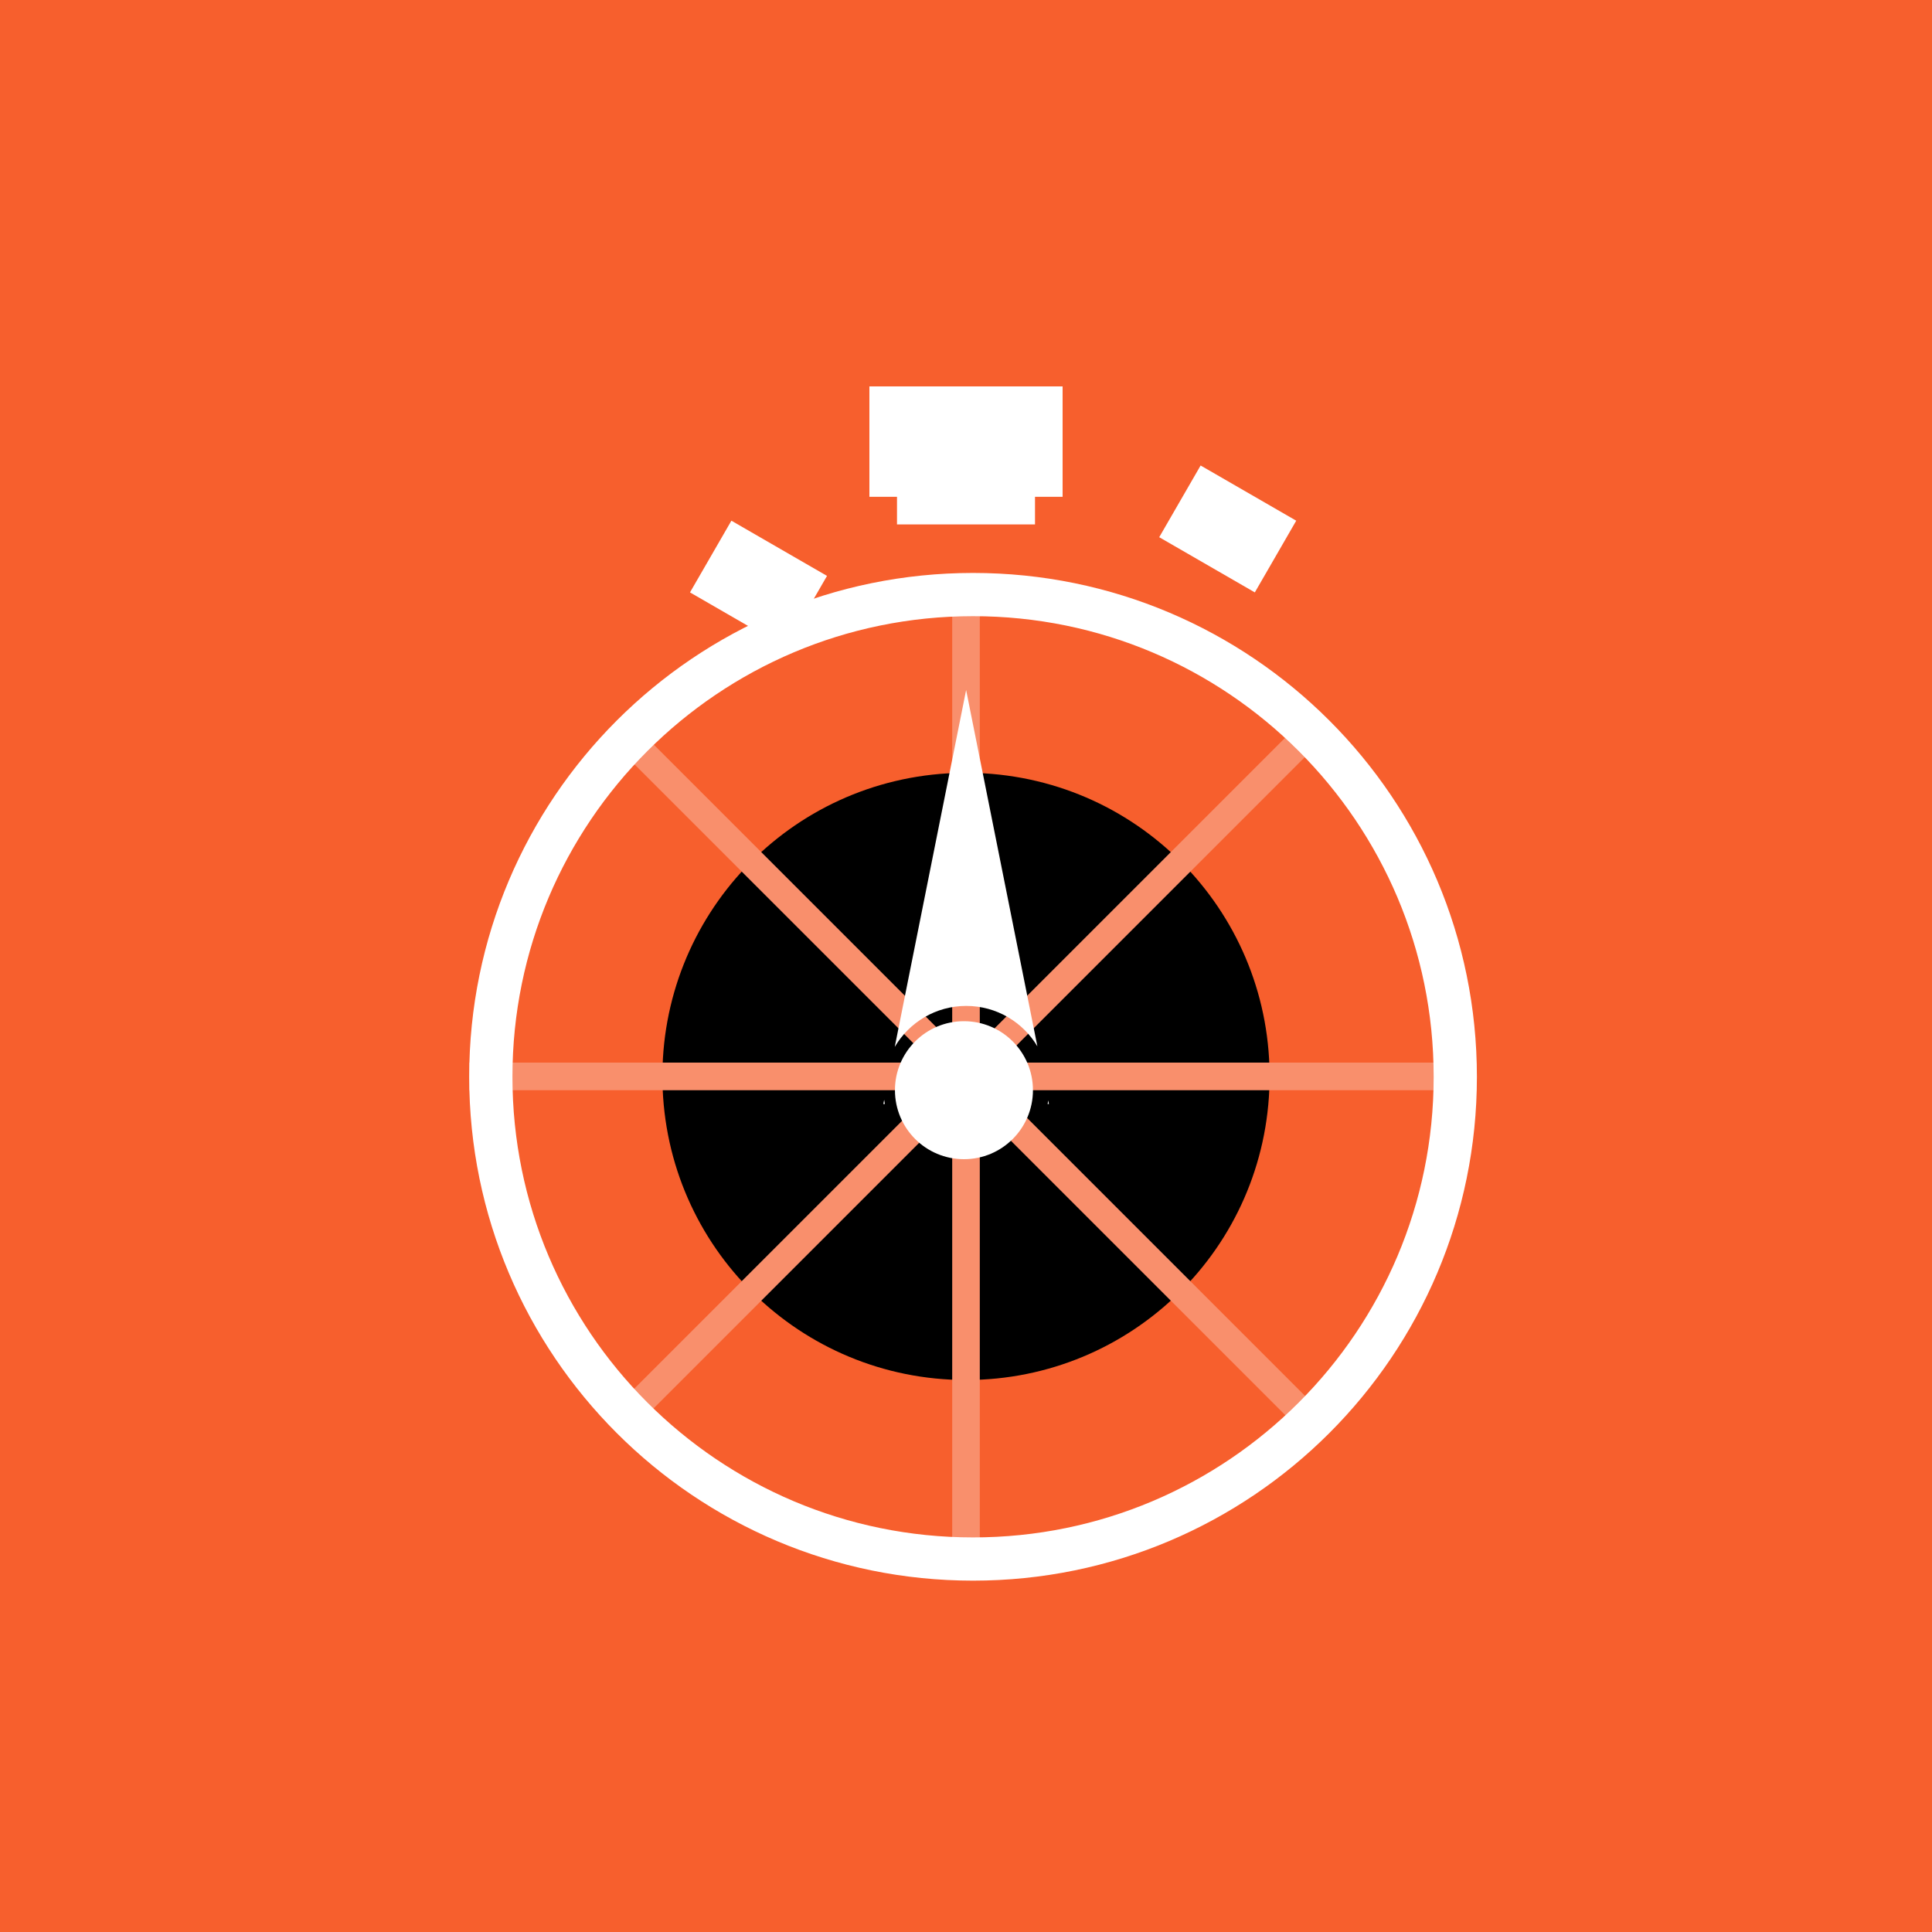
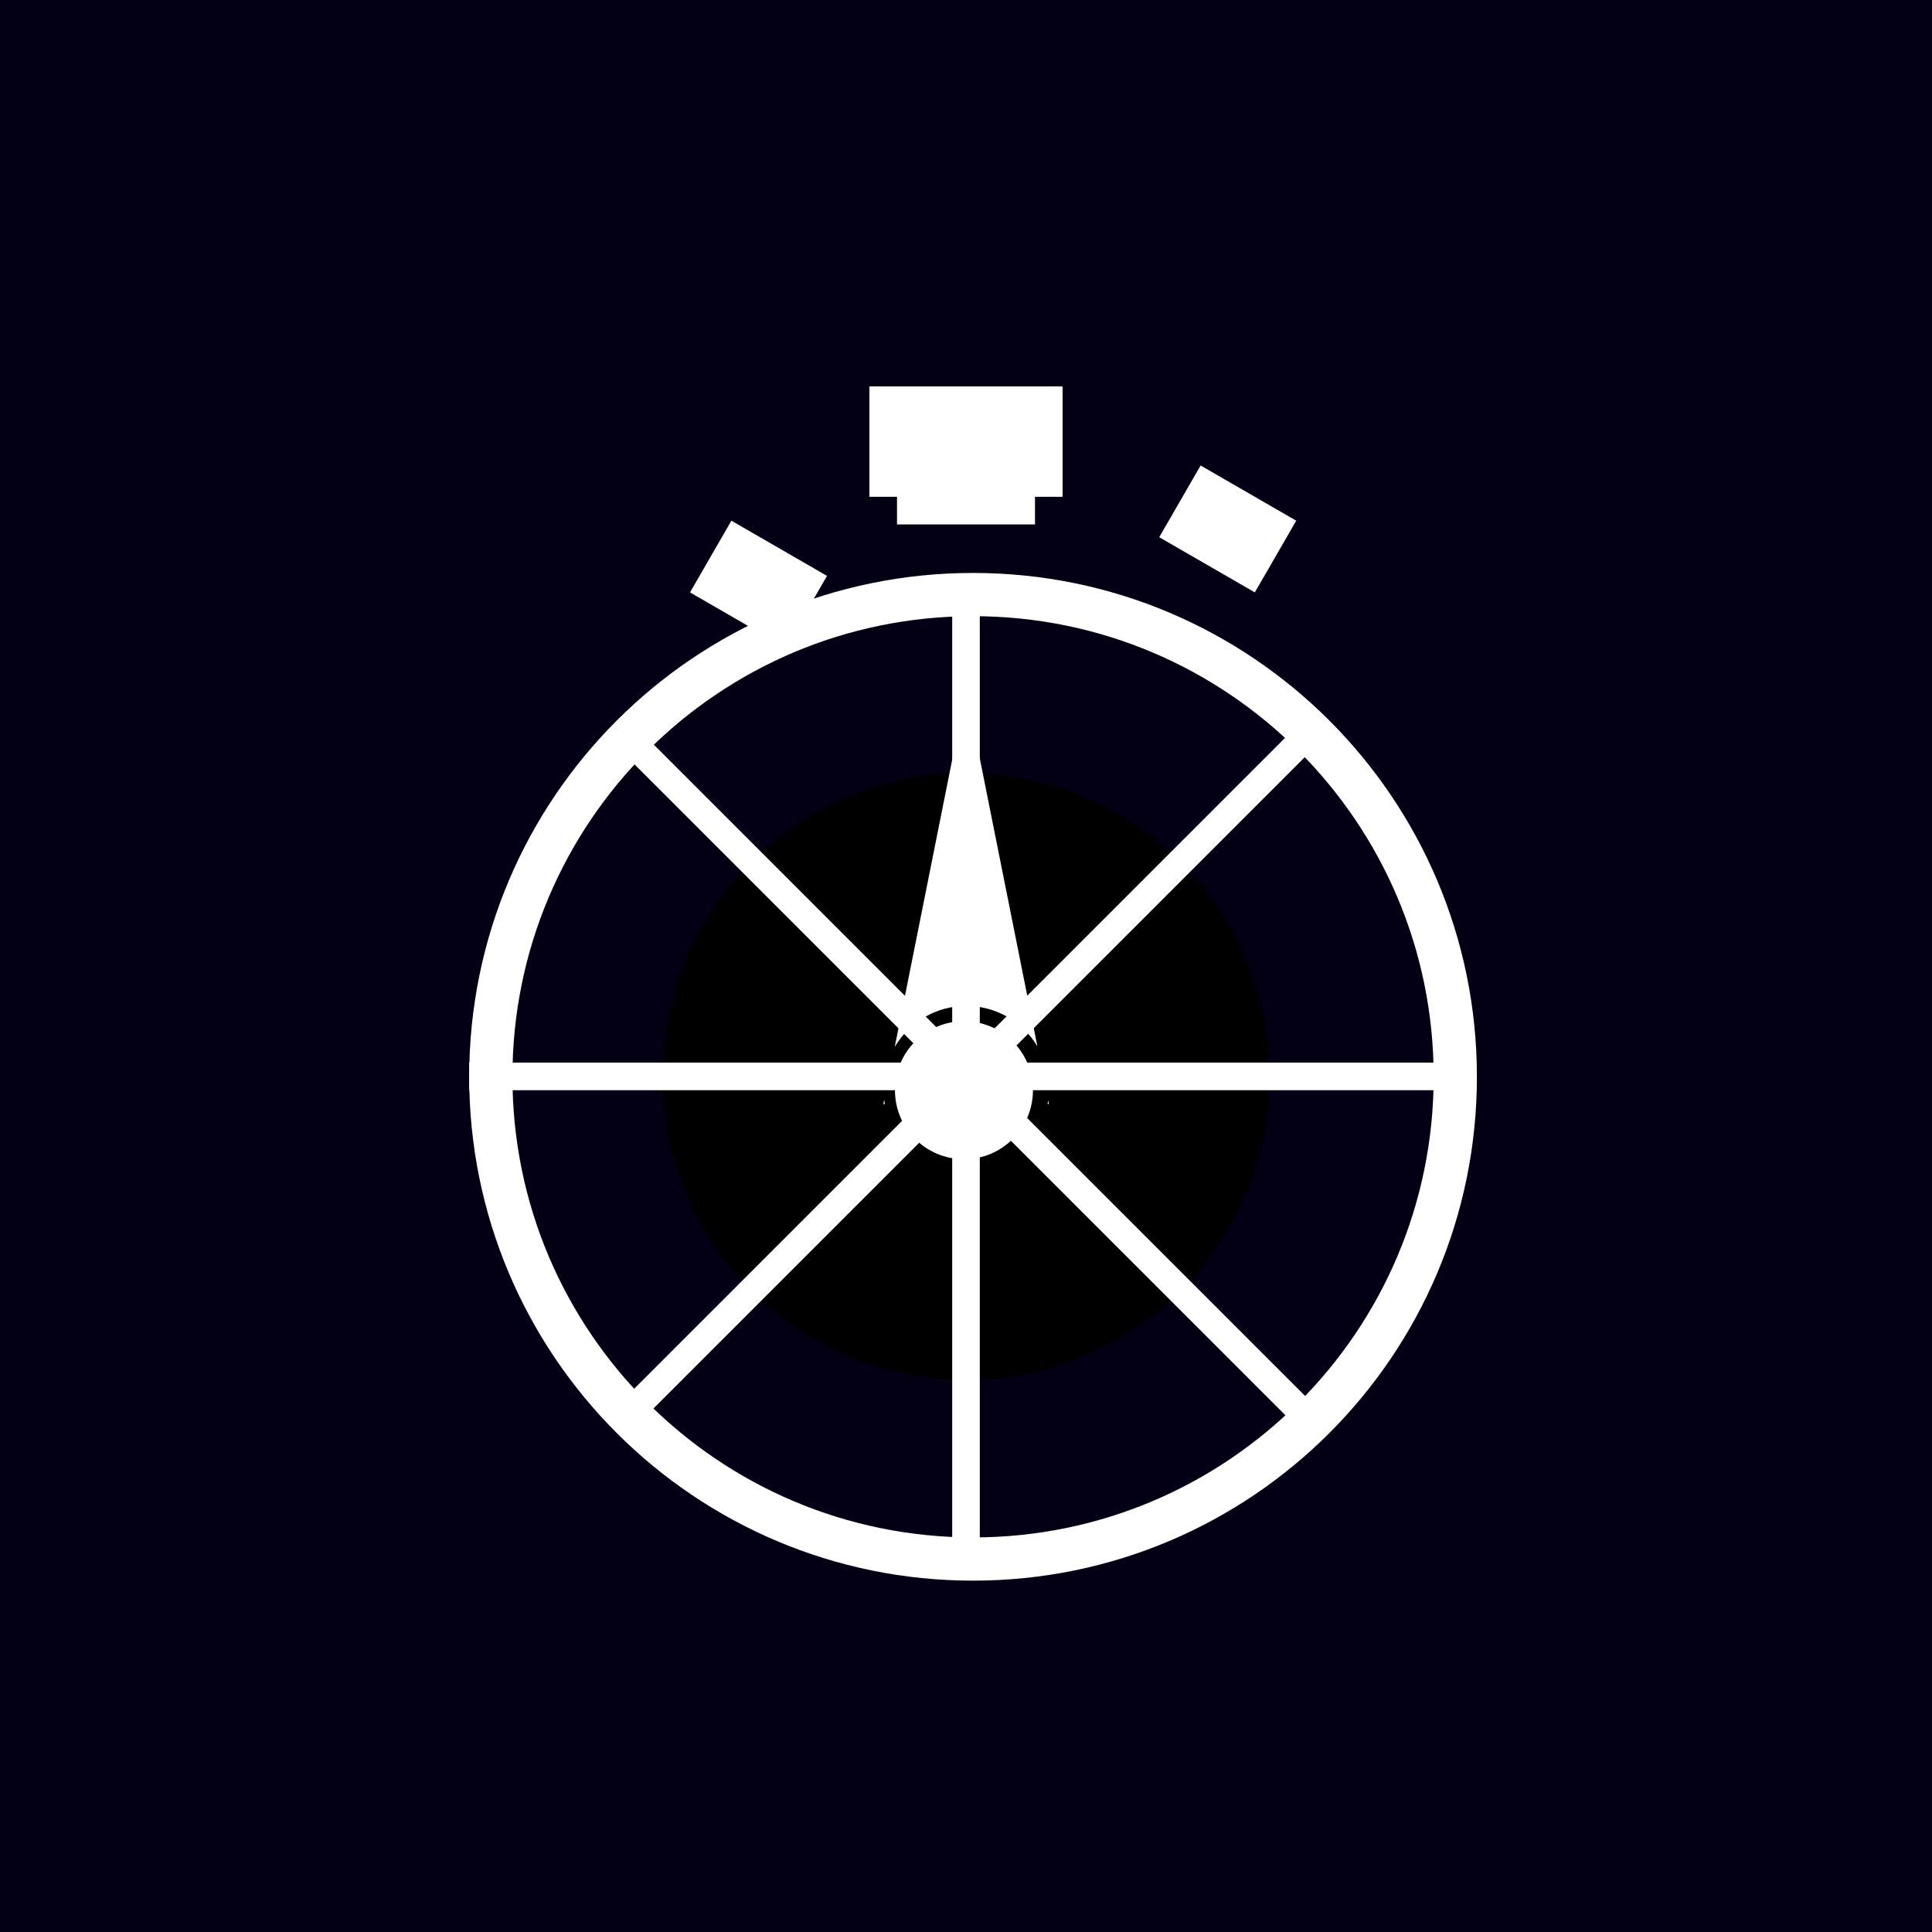
<svg xmlns="http://www.w3.org/2000/svg" viewBox="0 0 70 70" width="70" height="70" preserveAspectRatio="xMidYMid meet" style="width: 100%; height: 100%; transform: translate3d(0px, 0px, 0px); content-visibility: visible;">
  <defs>
    <clipPath id="__lottie_element_2">
      <rect width="70" height="70" x="0" y="0" />
    </clipPath>
    <clipPath id="__lottie_element_4">
      <path d="M0,0 L70,0 L70,70 L0,70z" />
    </clipPath>
    <clipPath id="__lottie_element_9">
      <path d="M0,0 L70,0 L70,70 L0,70z" />
    </clipPath>
    <clipPath id="__lottie_element_14">
      <path d="M0,0 L70,0 L70,70 L0,70z" />
    </clipPath>
    <clipPath id="__lottie_element_20">
      <path d="M0,0 L70,0 L70,70 L0,70z" />
    </clipPath>
    <clipPath id="__lottie_element_55">
      <path d="M0,0 L70,0 L70,70 L0,70z" />
    </clipPath>
    <clipPath id="__lottie_element_61">
      <path fill="#ffffff" clip-rule="nonzero" d=" M36.511,18.256 C36.511,28.338 28.338,36.511 18.256,36.511 C8.173,36.511 0,28.338 0,18.256 C0,8.173 8.173,0 18.256,0 C28.338,0 36.511,8.173 36.511,18.256 C36.511,18.256 36.511,18.256 36.511,18.256 C36.511,18.256 36.511,18.256 36.511,18.256" fill-opacity="1" />
    </clipPath>
  </defs>
  <g clip-path="url(#__lottie_element_2)">
    <g clip-path="url(#__lottie_element_4)" transform="matrix(1,0,0,1,0,0)" opacity="1" style="display: block;">
      <g clip-path="url(#__lottie_element_55)" transform="matrix(1,0,0,1,0,0)" opacity="1" style="display: block;">
        <g transform="matrix(1,0,0,1,0,0)" opacity="1" style="display: block;">
          <g opacity="1" transform="matrix(1,0,0,1,0,0)">
-             <path fill="rgb(247,95,45)" fill-opacity="1" d=" M0,0 C0,0 70,0 70,0 C70,0 70,0 70,0 C70,0 70,70 70,70 C70,70 70,70 70,70 C70,70 0,70 0,70 C0,70 0,70 0,70 C0,70 0,0 0,0 C0,0 0,0 0,0z" />
+             <path fill="#030015" fill-opacity="1" d=" M0,0 C0,0 70,0 70,0 C70,0 70,0 70,0 C70,0 70,70 70,70 C70,70 70,70 70,70 C70,70 0,70 0,70 C0,70 0,70 0,70 C0,70 0,0 0,0 C0,0 0,0 0,0z" />
          </g>
        </g>
        <g transform="matrix(0,-1,1,0,24,50)" opacity="1" style="display: block;">
          <g opacity="1" transform="matrix(1,0,0,1,0,0)">
            <path fill="rgb(0,0,0)" fill-opacity="1" d=" M21.993,11.384 C21.783,17.389 16.815,22.102 10.807,21.998 C4.8,21.893 0,17.008 0,11 C0,4.992 4.801,0.107 10.809,0.002 C16.816,-0.102 21.784,4.612 21.993,10.617 C21.993,10.617 11,11 11,11 C11,11 11,11 11,11 C11,11 11,11 11,11 C11,11 11,11 11,11 C11,11 11,11 11,11" />
          </g>
        </g>
        <g transform="matrix(0.7071068,-0.7071068,0.7071068,0.7071068,22.2734,51.728)" opacity="1" style="display: block;">
          <g opacity="1" transform="matrix(1,0,0,1,0,0)">
            <path fill="rgb(0,255,0)" fill-opacity="0" d=" M55.5,-0.5 C55.5,-0.5 -18.5,-0.5 -18.5,-0.5 C-18.5,-0.5 -18.5,1.5 -18.5,1.5 C-18.5,1.5 55.5,1.5 55.5,1.5 C55.5,1.5 55.5,-0.5 55.5,-0.5z" />
          </g>
          <g opacity="1" transform="matrix(1,0,0,1,0,0)">
-             <path stroke-linecap="butt" stroke-linejoin="miter" fill-opacity="0" stroke-miterlimit="4" stroke="rgb(249,143,108)" stroke-opacity="1" stroke-width="1" d=" M0,0 C0,0 36,0 36,0" />
+             <path stroke-linecap="butt" stroke-linejoin="miter" fill-opacity="0" stroke-miterlimit="4" stroke="#fff" stroke-opacity="1" stroke-width="1" d=" M0,0 C0,0 36,0 36,0" />
          </g>
        </g>
        <g transform="matrix(1,0,0,1,17,39)" opacity="1" style="display: block;">
          <g opacity="1" transform="matrix(1,0,0,1,0,0)">
            <path fill="rgb(0,255,0)" fill-opacity="0" d=" M55.5,-0.5 C55.5,-0.5 -18.5,-0.5 -18.5,-0.5 C-18.5,-0.5 -18.5,1.5 -18.5,1.5 C-18.5,1.5 55.5,1.5 55.5,1.5 C55.5,1.5 55.5,-0.5 55.5,-0.5z" />
          </g>
          <g opacity="1" transform="matrix(1,0,0,1,0,0)">
-             <path stroke-linecap="butt" stroke-linejoin="miter" fill-opacity="0" stroke-miterlimit="4" stroke="rgb(249,143,108)" stroke-opacity="1" stroke-width="1" d=" M0,0 C0,0 36,0 36,0" />
+             <path stroke-linecap="butt" stroke-linejoin="miter" fill-opacity="0" stroke-miterlimit="4" stroke="#fff" stroke-opacity="1" stroke-width="1" d=" M0,0 C0,0 36,0 36,0" />
          </g>
        </g>
        <g transform="matrix(0,-1,1,0,35,57)" opacity="1" style="display: block;">
          <g opacity="1" transform="matrix(1,0,0,1,0,0)">
            <path fill="rgb(0,255,0)" fill-opacity="0" d=" M55.5,-0.5 C55.5,-0.5 -18.5,-0.5 -18.5,-0.5 C-18.5,-0.5 -18.5,1.5 -18.5,1.5 C-18.5,1.5 55.5,1.5 55.5,1.5 C55.5,1.5 55.5,-0.5 55.5,-0.5z" />
          </g>
          <g opacity="1" transform="matrix(1,0,0,1,0,0)">
-             <path stroke-linecap="butt" stroke-linejoin="miter" fill-opacity="0" stroke-miterlimit="4" stroke="rgb(249,143,108)" stroke-opacity="1" stroke-width="1" d=" M0,0 C0,0 36,0 36,0" />
+             <path stroke-linecap="butt" stroke-linejoin="miter" fill-opacity="0" stroke-miterlimit="4" stroke="#fff" stroke-opacity="1" stroke-width="1" d=" M0,0 C0,0 36,0 36,0" />
          </g>
        </g>
        <g transform="matrix(0.7071068,0.7071068,-0.7071068,0.7071068,22.2734,26.272)" opacity="1" style="display: block;">
          <g opacity="1" transform="matrix(1,0,0,1,0,0)">
            <path fill="rgb(0,255,0)" fill-opacity="0" d=" M55.5,-0.5 C55.5,-0.5 -18.5,-0.5 -18.5,-0.5 C-18.5,-0.5 -18.5,1.5 -18.5,1.5 C-18.5,1.5 55.5,1.5 55.5,1.5 C55.5,1.5 55.5,-0.5 55.5,-0.5z" />
          </g>
          <g opacity="1" transform="matrix(1,0,0,1,0,0)">
-             <path stroke-linecap="butt" stroke-linejoin="miter" fill-opacity="0" stroke-miterlimit="4" stroke="rgb(249,143,108)" stroke-opacity="1" stroke-width="1" d=" M0,0 C0,0 36,0 36,0" />
+             <path stroke-linecap="butt" stroke-linejoin="miter" fill-opacity="0" stroke-miterlimit="4" stroke="#fff" stroke-opacity="1" stroke-width="1" d=" M0,0 C0,0 36,0 36,0" />
          </g>
        </g>
        <g clip-path="url(#__lottie_element_61)" transform="matrix(1,0,0,1,17,20.7588)" opacity="1" style="display: block;">
          <g opacity="1" transform="matrix(1,0,0,1,0,0)">
            <path fill="rgb(0,255,0)" fill-opacity="0" d=" M57.117,-19.039 C57.117,-19.039 -19.039,-19.039 -19.039,-19.039 C-19.039,-19.039 -19.039,57.117 -19.039,57.117 C-19.039,57.117 57.117,57.117 57.117,57.117 C57.117,57.117 57.117,-19.039 57.117,-19.039z" />
          </g>
          <g opacity="1" transform="matrix(1,0,0,1,0,0)">
            <path stroke-linecap="butt" stroke-linejoin="miter" fill-opacity="0" stroke-miterlimit="4" stroke="rgb(255,255,255)" stroke-opacity="1" stroke-width="3.133" d=" M36.511,18.256 C36.511,28.338 28.338,36.511 18.256,36.511 C8.173,36.511 0,28.338 0,18.256 C0,8.173 8.173,0 18.256,0 C28.338,0 36.511,8.173 36.511,18.256 C36.511,18.256 36.511,18.256 36.511,18.256 C36.511,18.256 36.511,18.256 36.511,18.256z" />
          </g>
        </g>
      </g>
      <g transform="matrix(0.8660193,0.5000106,0.5000106,-0.8660193,25,21.4639)" opacity="1" style="display: block;">
        <g opacity="1" transform="matrix(1,0,0,1,0,0)">
          <path fill="rgb(255,255,255)" fill-opacity="1" d=" M0,0 C0,0 4,0 4,0 C4,0 4,0 4,0 C4,0 4,3 4,3 C4,3 4,3 4,3 C4,3 0,3 0,3 C0,3 0,3 0,3 C0,3 0,0 0,0 C0,0 0,0 0,0z" />
        </g>
      </g>
      <g transform="matrix(-0.8660193,-0.5000106,0.5000106,-0.8660193,45.4648,21.4639)" opacity="1" style="display: block;">
        <g opacity="1" transform="matrix(1,0,0,1,0,0)">
          <path fill="rgb(255,255,255)" fill-opacity="1" d=" M0,0 C0,0 4,0 4,0 C4,0 4,0 4,0 C4,0 4,3 4,3 C4,3 4,3 4,3 C4,3 0,3 0,3 C0,3 0,3 0,3 C0,3 0,0 0,0 C0,0 0,0 0,0z" />
        </g>
      </g>
      <g transform="matrix(-1,0,0,-1,37.5,19)" opacity="1" style="display: block;">
        <g opacity="1" transform="matrix(1,0,0,1,0,0)">
          <path fill="rgb(255,255,255)" fill-opacity="1" d=" M0,0 C0,0 5,0 5,0 C5,0 5,2 5,2 C5,2 0,2 0,2 C0,2 0,0 0,0 C0,0 0,0 0,0z" />
        </g>
      </g>
      <g transform="matrix(-1,0,0,-1,38.5,18)" opacity="1" style="display: block;">
        <g opacity="1" transform="matrix(1,0,0,1,0,0)">
          <path fill="rgb(255,255,255)" fill-opacity="1" d=" M0,0 C0,0 7,0 7,0 C7,0 7,4 7,4 C7,4 0,4 0,4 C0,4 0,0 0,0 C0,0 0,0 0,0z" />
        </g>
      </g>
      <g clip-path="url(#__lottie_element_9)" transform="matrix(1,0,0,1,0,0)" opacity="1" style="display: block;">
        <g clip-path="url(#__lottie_element_14)" transform="matrix(1,0,0,1,0,0)" opacity="1" style="display: block;">
          <g transform="matrix(0.9999999,0,0,0.9999999,17.00347,20.75833)" opacity="1" style="display: block;">
            <g opacity="1" transform="matrix(1,0,0,1,0,0)">
              <path fill="rgb(217,217,217)" fill-opacity="0" d=" M36.511,18.256 C36.511,28.338 28.338,36.511 18.256,36.511 C8.173,36.511 0,28.338 0,18.256 C0,8.173 8.173,0 18.256,0 C28.338,0 36.511,8.173 36.511,18.256 C36.511,18.256 36.511,18.256 36.511,18.256 C36.511,18.256 36.511,18.256 36.511,18.256z" />
            </g>
          </g>
          <g clip-path="url(#__lottie_element_20)" transform="matrix(1,0,0,1,0,0)" opacity="1" style="display: block;">
            <g transform="matrix(-0.9999999,0,0,0.9999999,37.42577,37.00003)" opacity="1" style="display: block;">
              <g opacity="1" transform="matrix(1,0,0,1,0,0)">
                <path fill="rgb(255,255,255)" fill-opacity="1" d=" M5,2.5 C5,3.881 3.881,5 2.5,5 C1.119,5 0,3.881 0,2.5 C0,1.119 1.119,0 2.5,0 C3.881,0 5,1.119 5,2.5 C5,2.5 5,2.5 5,2.5 C5,2.5 5,2.5 5,2.5z" />
              </g>
            </g>
            <g transform="matrix(0.9999999,0,0,0.9999999,32.00457,25.00063)" opacity="1" style="display: block;">
              <g opacity="1" transform="matrix(1,0,0,1,0,0)">
                <path fill-rule="evenodd" fill="rgb(255,255,255)" fill-opacity="1" d=" M0.055,15 C0.046,14.95 0.037,14.899 0.031,14.847 C0.031,14.847 -0,15 -0,15 C-0,15 0.055,15 0.055,15 C0.055,15 0.055,15 0.055,15z M5.974,14.87 C5.968,14.914 5.961,14.957 5.953,15 C5.953,15 6,15 6,15 C6,15 5.974,14.87 5.974,14.87 C5.974,14.87 5.974,14.87 5.974,14.87z M5.582,12.911 C5.582,12.911 3,0 3,0 C3,0 0.414,12.931 0.414,12.931 C0.935,12.042 1.9,11.446 3.004,11.446 C4.1,11.446 5.059,12.033 5.582,12.911 C5.582,12.911 5.582,12.911 5.582,12.911 C5.582,12.911 5.582,12.911 5.582,12.911z" />
              </g>
            </g>
          </g>
        </g>
      </g>
    </g>
  </g>
</svg>
